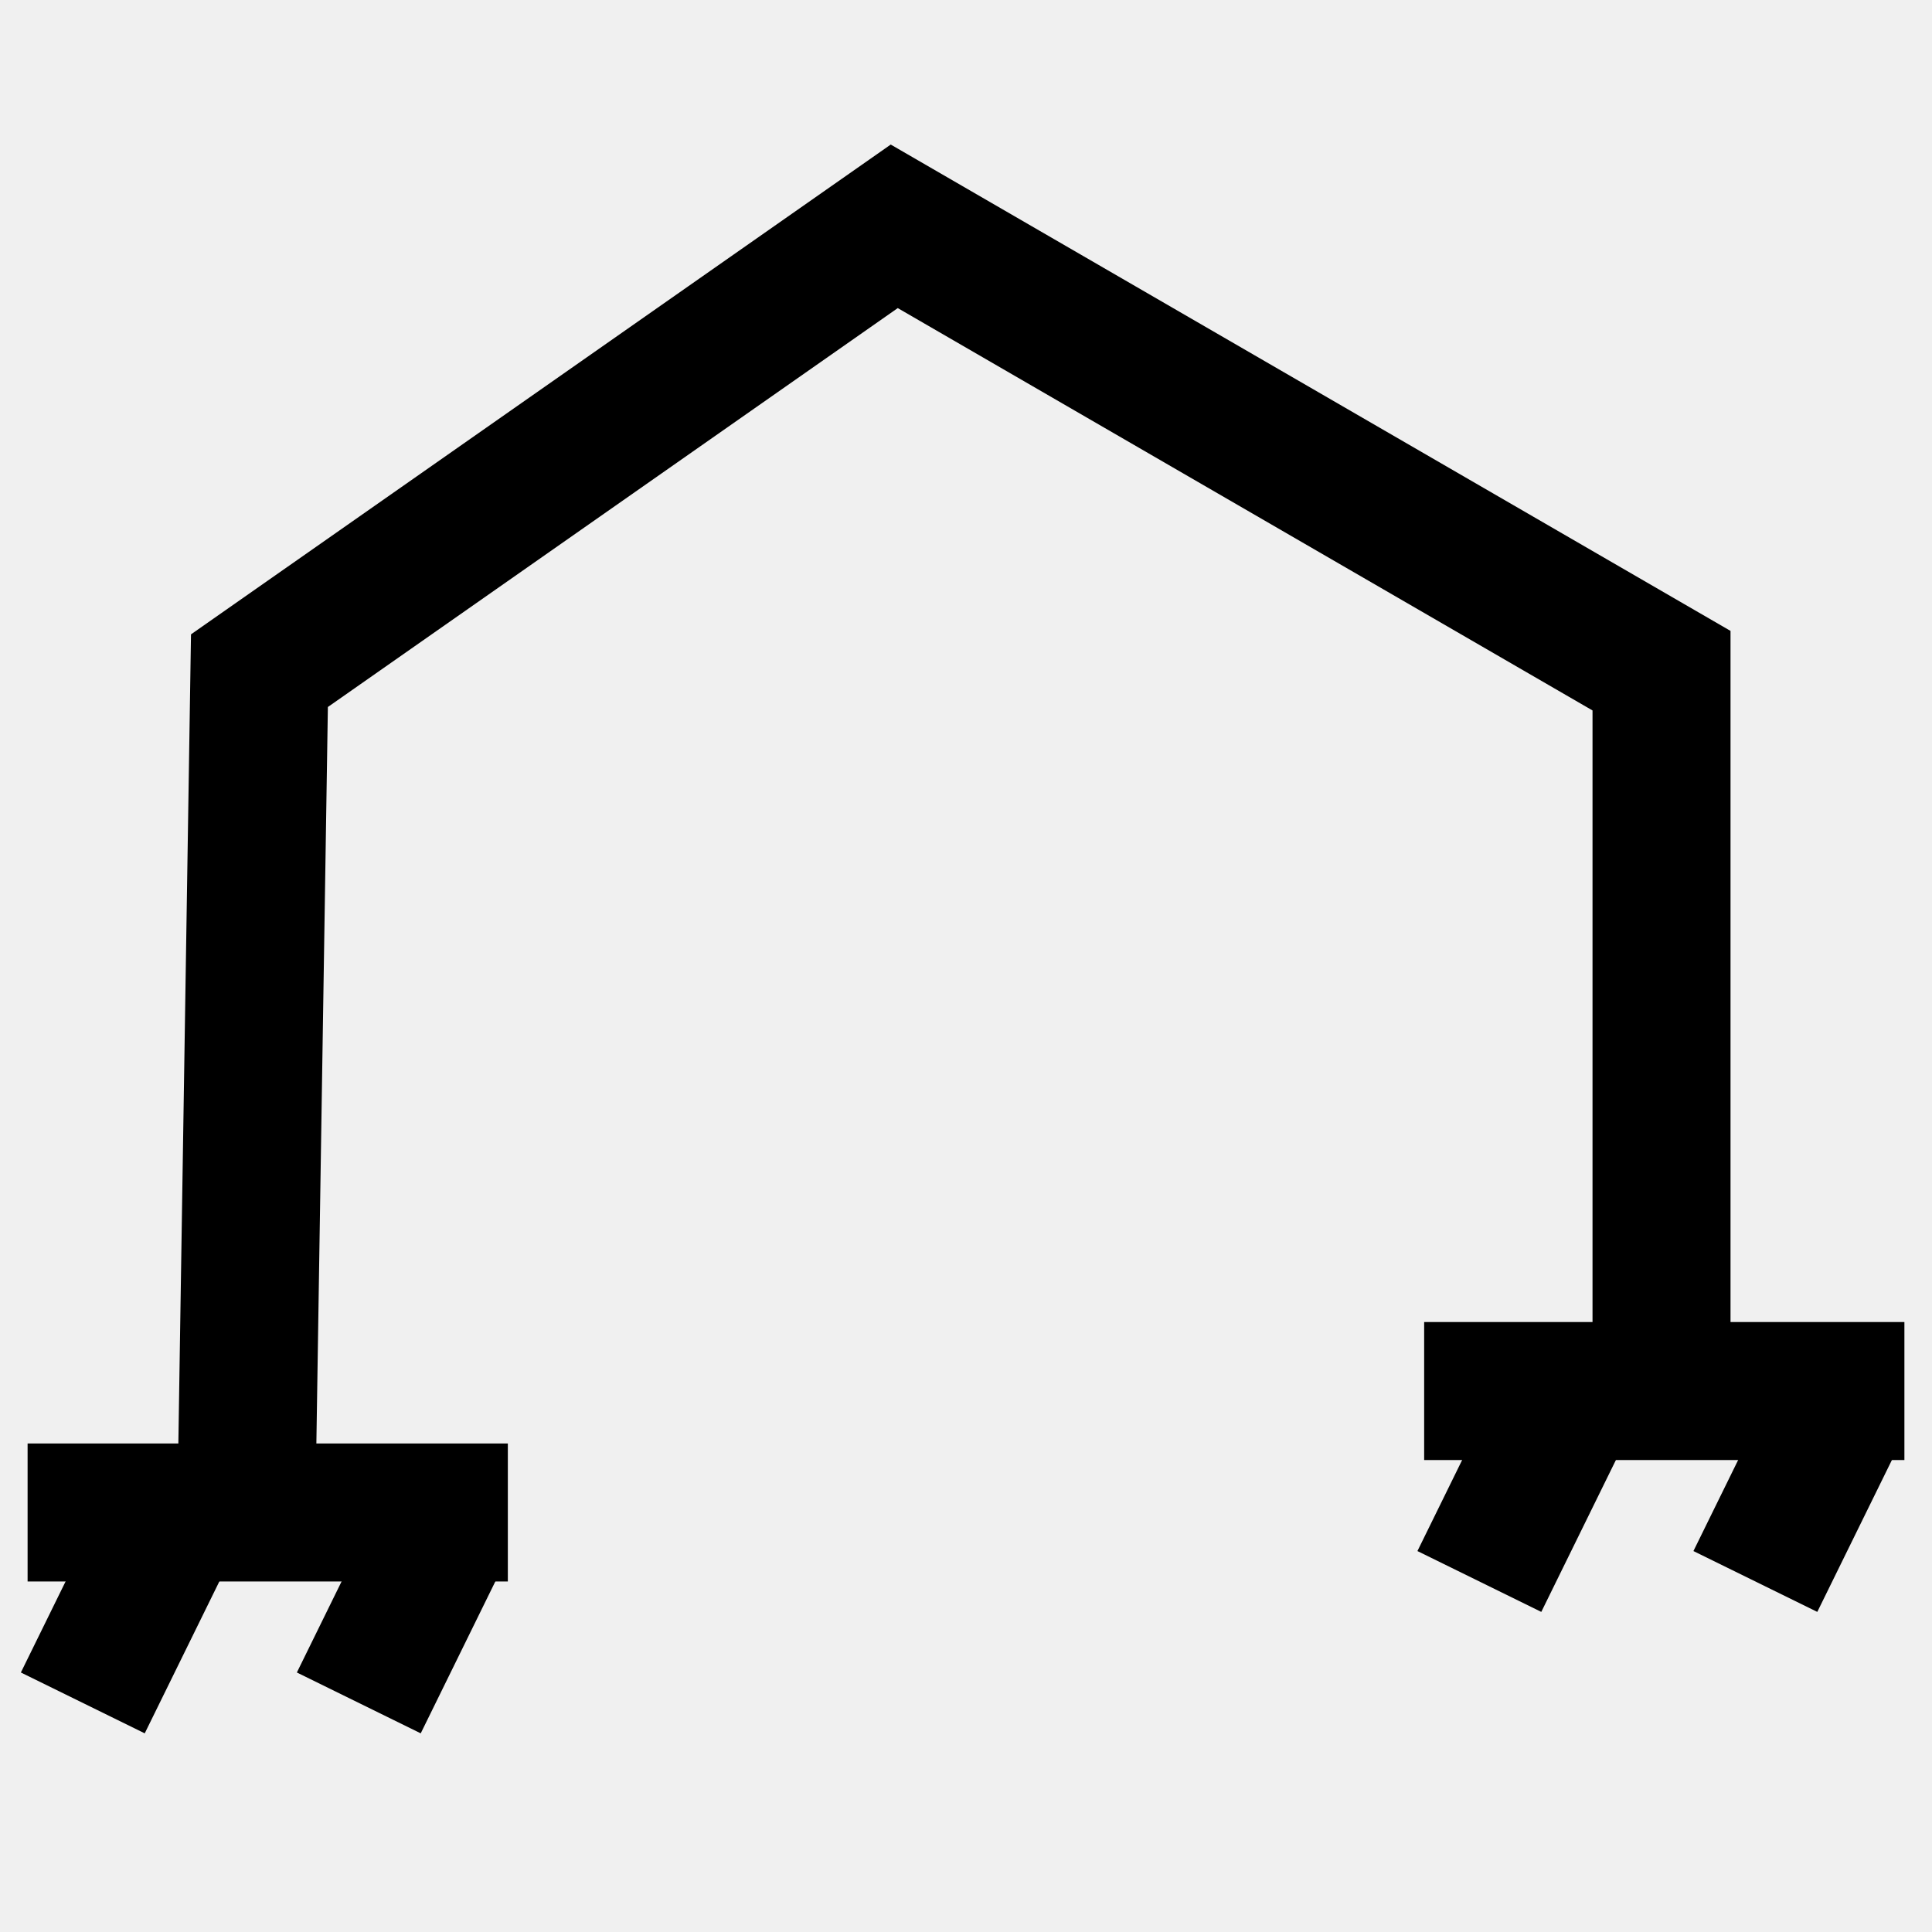
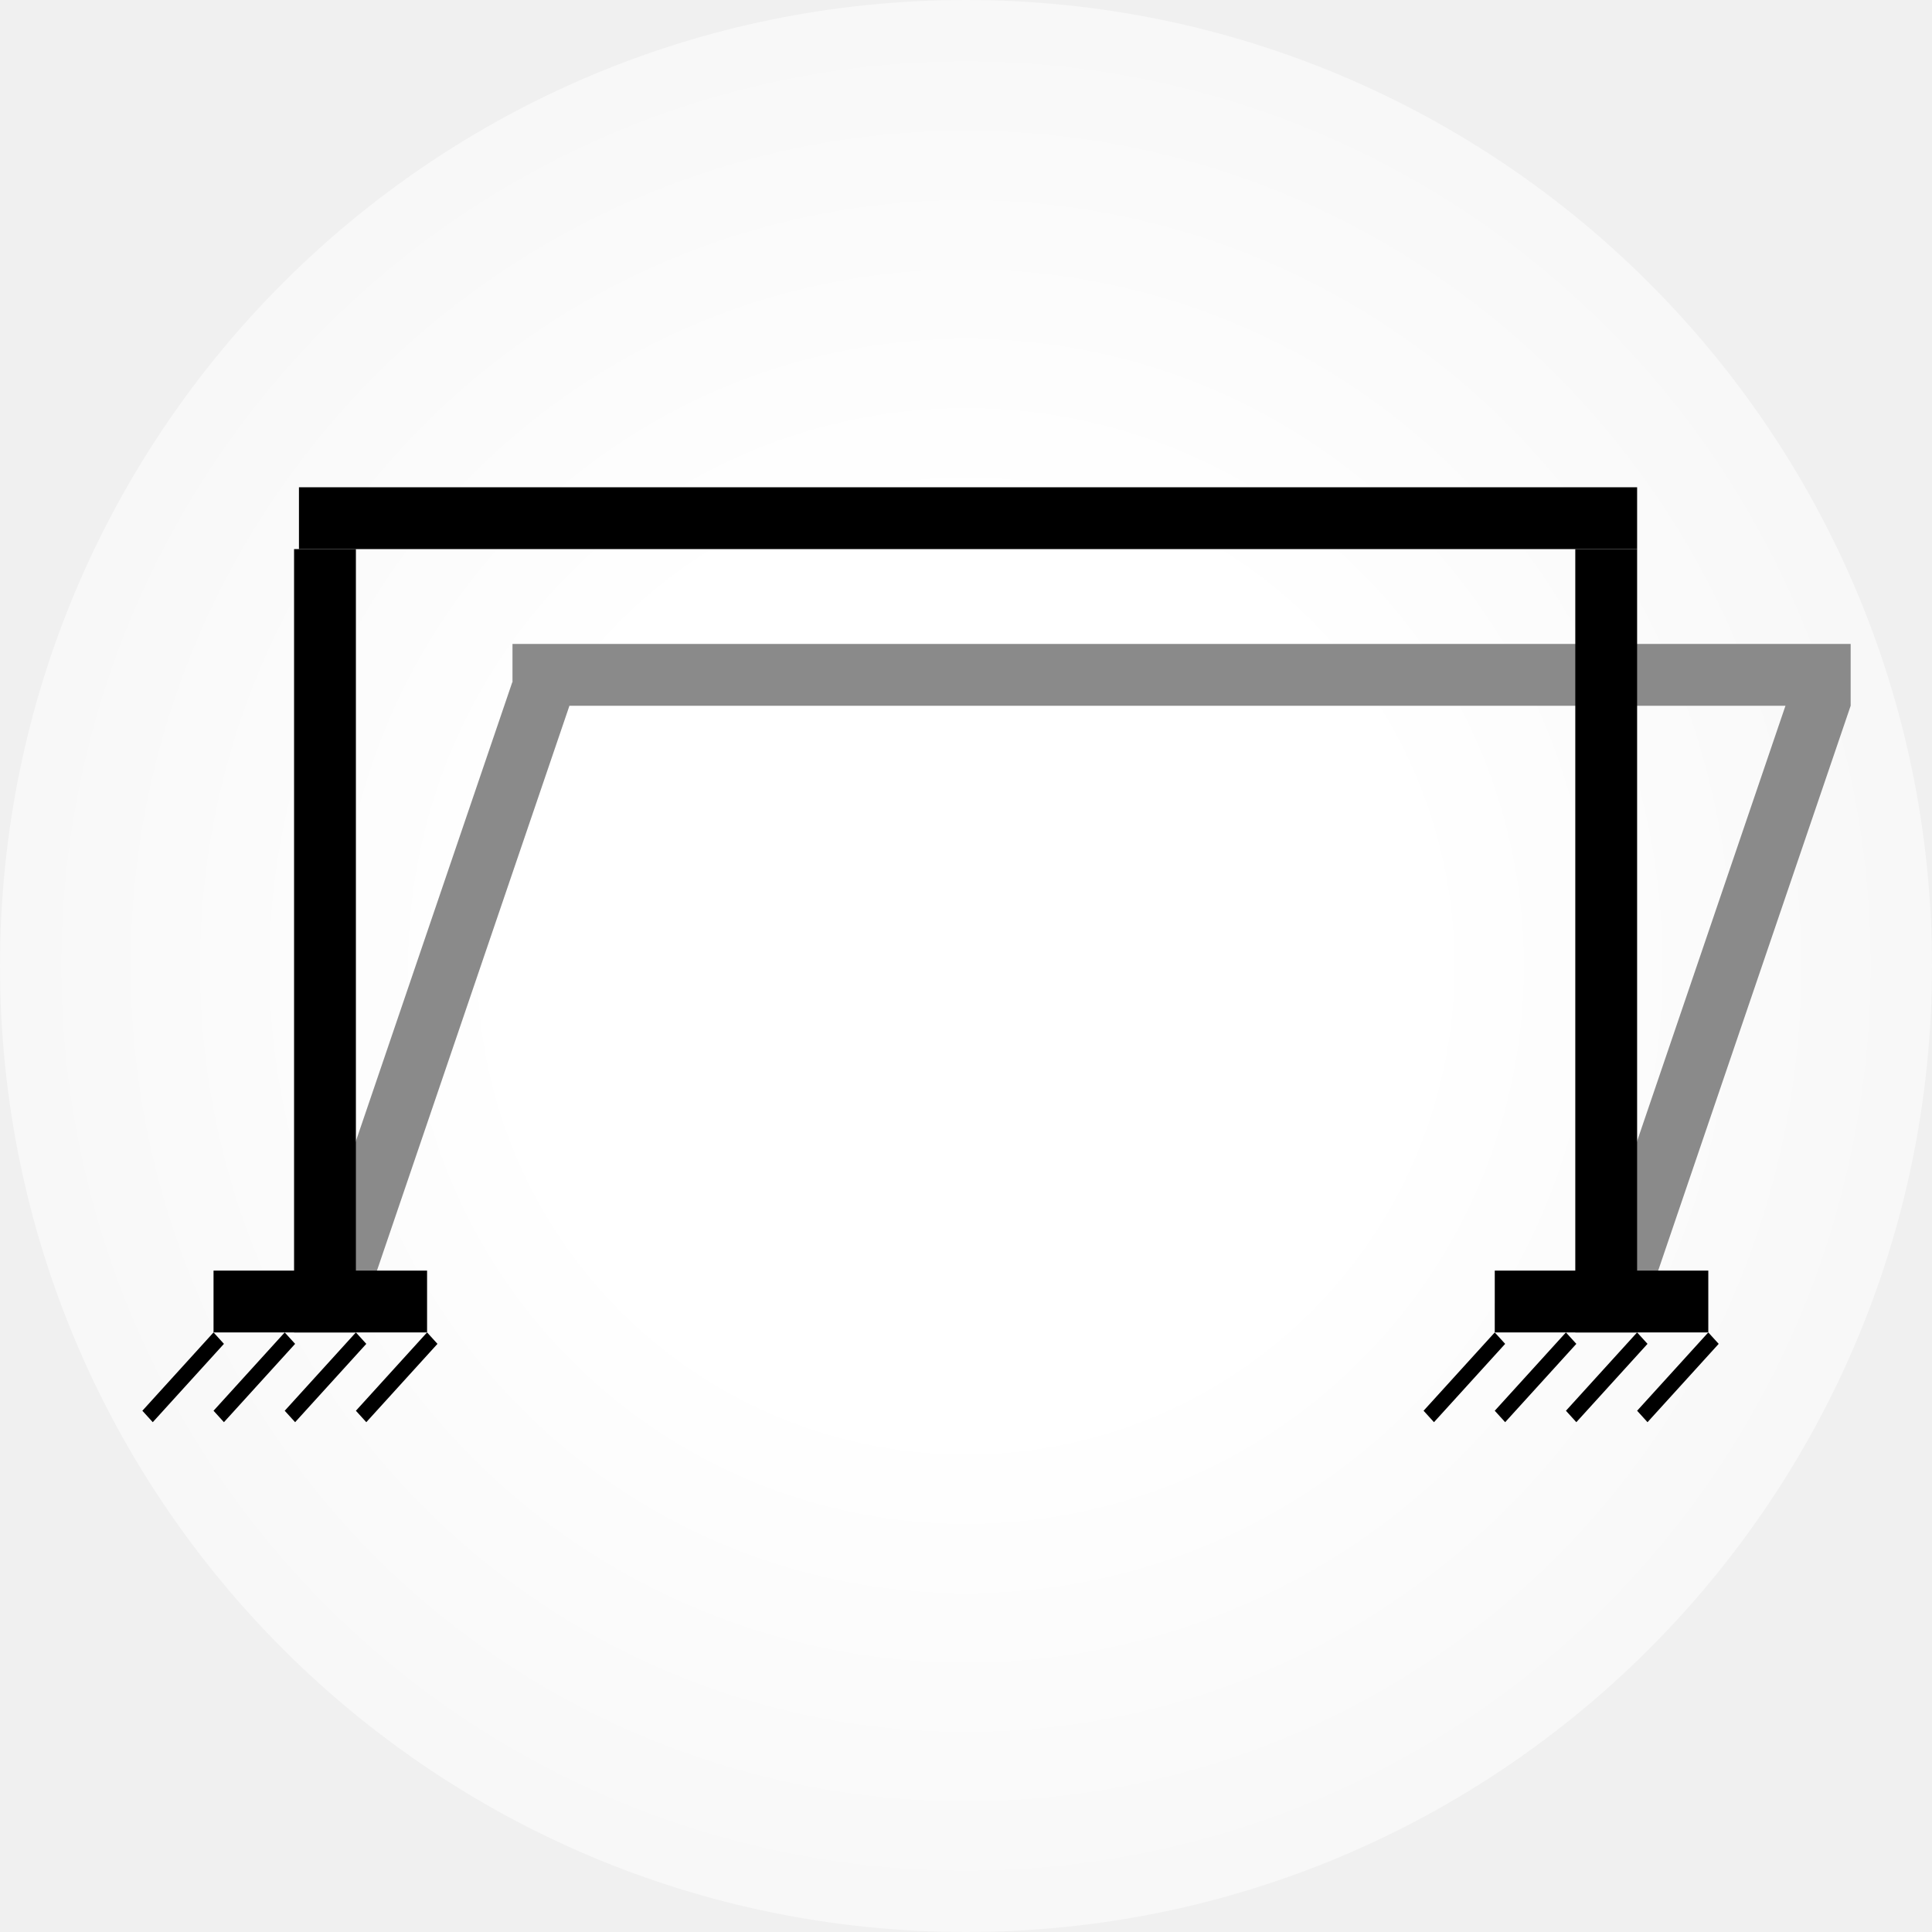
- <svg xmlns="http://www.w3.org/2000/svg" width="350" height="350" viewBox="0 0 350 350" fill="none">
-   <path d="M44.5 281.5L47 121.5L162 41L301 121.5V253" stroke="black" stroke-width="25" />
-   <path d="M5 274H92" stroke="black" stroke-width="25" />
-   <path d="M258 252H345" stroke="black" stroke-width="25" />
-   <path d="M79 280L65 308.5" stroke="black" stroke-width="25" />
-   <path d="M332 258L318 286.5" stroke="black" stroke-width="25" />
-   <path d="M29 280L15 308.5" stroke="black" stroke-width="25" />
-   <path d="M282 258L268 286.5" stroke="black" stroke-width="25" />
+ <svg xmlns="http://www.w3.org/2000/svg" width="95" height="95" viewBox="0 0 95 95" fill="none">
+   <g clip-path="url(#clip0_1966_39)">
+     <circle cx="47.5" cy="47.5" r="47.5" fill="url(#paint0_radial_1966_39)" />
+     <line y1="-0.38" x2="5.204" y2="-0.38" transform="matrix(-0.672505 0.740093 -0.672505 -0.740093 10.5001 65.5176)" stroke="black" stroke-width="0.76" />
+     <line y1="-0.38" x2="5.204" y2="-0.38" transform="matrix(-0.672505 0.740093 -0.672505 -0.740093 73.4999 65.5176)" stroke="black" stroke-width="0.76" />
+     <line y1="-0.38" x2="5.204" y2="-0.38" transform="matrix(-0.672505 0.740093 -0.672505 -0.740093 14 65.5176)" stroke="black" stroke-width="0.76" />
+     <line y1="-0.38" x2="5.204" y2="-0.38" transform="matrix(-0.672505 0.740093 -0.672505 -0.740093 77 65.5176)" stroke="black" stroke-width="0.76" />
+     <line y1="-0.38" x2="5.204" y2="-0.38" transform="matrix(-0.672505 0.740093 -0.672505 -0.740093 17.5001 65.5176)" stroke="black" stroke-width="0.76" />
+     <line y1="-0.38" x2="5.204" y2="-0.38" transform="matrix(-0.672505 0.740093 -0.672505 -0.740093 80.5 65.5176)" stroke="black" stroke-width="0.76" />
+     <line y1="-0.38" x2="5.204" y2="-0.38" transform="matrix(-0.672505 0.740093 -0.672505 -0.740093 21 65.5176)" stroke="black" stroke-width="0.76" />
+     <line y1="-0.38" x2="5.204" y2="-0.38" transform="matrix(-0.672505 0.740093 -0.672505 -0.740093 84 65.5176)" stroke="black" stroke-width="0.76" />
+     <line y1="-1.52" x2="32.554" y2="-1.52" transform="matrix(0.322542 -0.946555 0.924377 0.38148 17.5001 65.5176)" stroke="#8A8A8A" stroke-width="3.04" />
+     <line y1="-1.52" x2="32.554" y2="-1.52" transform="matrix(0.322542 -0.946555 0.924377 0.38148 80.5 65.5176)" stroke="#8A8A8A" stroke-width="3.04" />
+     <line x1="25.2" y1="33.184" x2="91" y2="33.184" stroke="#8A8A8A" stroke-width="3.04" />
+     <line x1="10.5" y1="63.998" x2="21" y2="63.998" stroke="black" stroke-width="3.04" />
+     <line x1="73.5" y1="63.998" x2="84" y2="63.998" stroke="black" stroke-width="3.04" />
+     <line x1="15.98" y1="65.518" x2="15.98" y2="27" stroke="black" stroke-width="3.04" />
+     <line x1="78.98" y1="65.518" x2="78.98" y2="27" stroke="black" stroke-width="3.04" />
+     <line x1="14.7" y1="25.48" x2="80.5" y2="25.48" stroke="black" stroke-width="3.04" />
+   </g>
+   <defs>
+     <radialGradient id="paint0_radial_1966_39" cx="0" cy="0" r="1" gradientUnits="userSpaceOnUse" gradientTransform="translate(47.5 47.5) rotate(90) scale(47.5)">
+       <stop offset="0.466" stop-color="white" />
+       <stop offset="1" stop-color="white" stop-opacity="0.5" />
+     </radialGradient>
+     <clipPath id="clip0_1966_39">
+       <rect width="95" height="95" fill="white" />
+     </clipPath>
+   </defs>
</svg>
